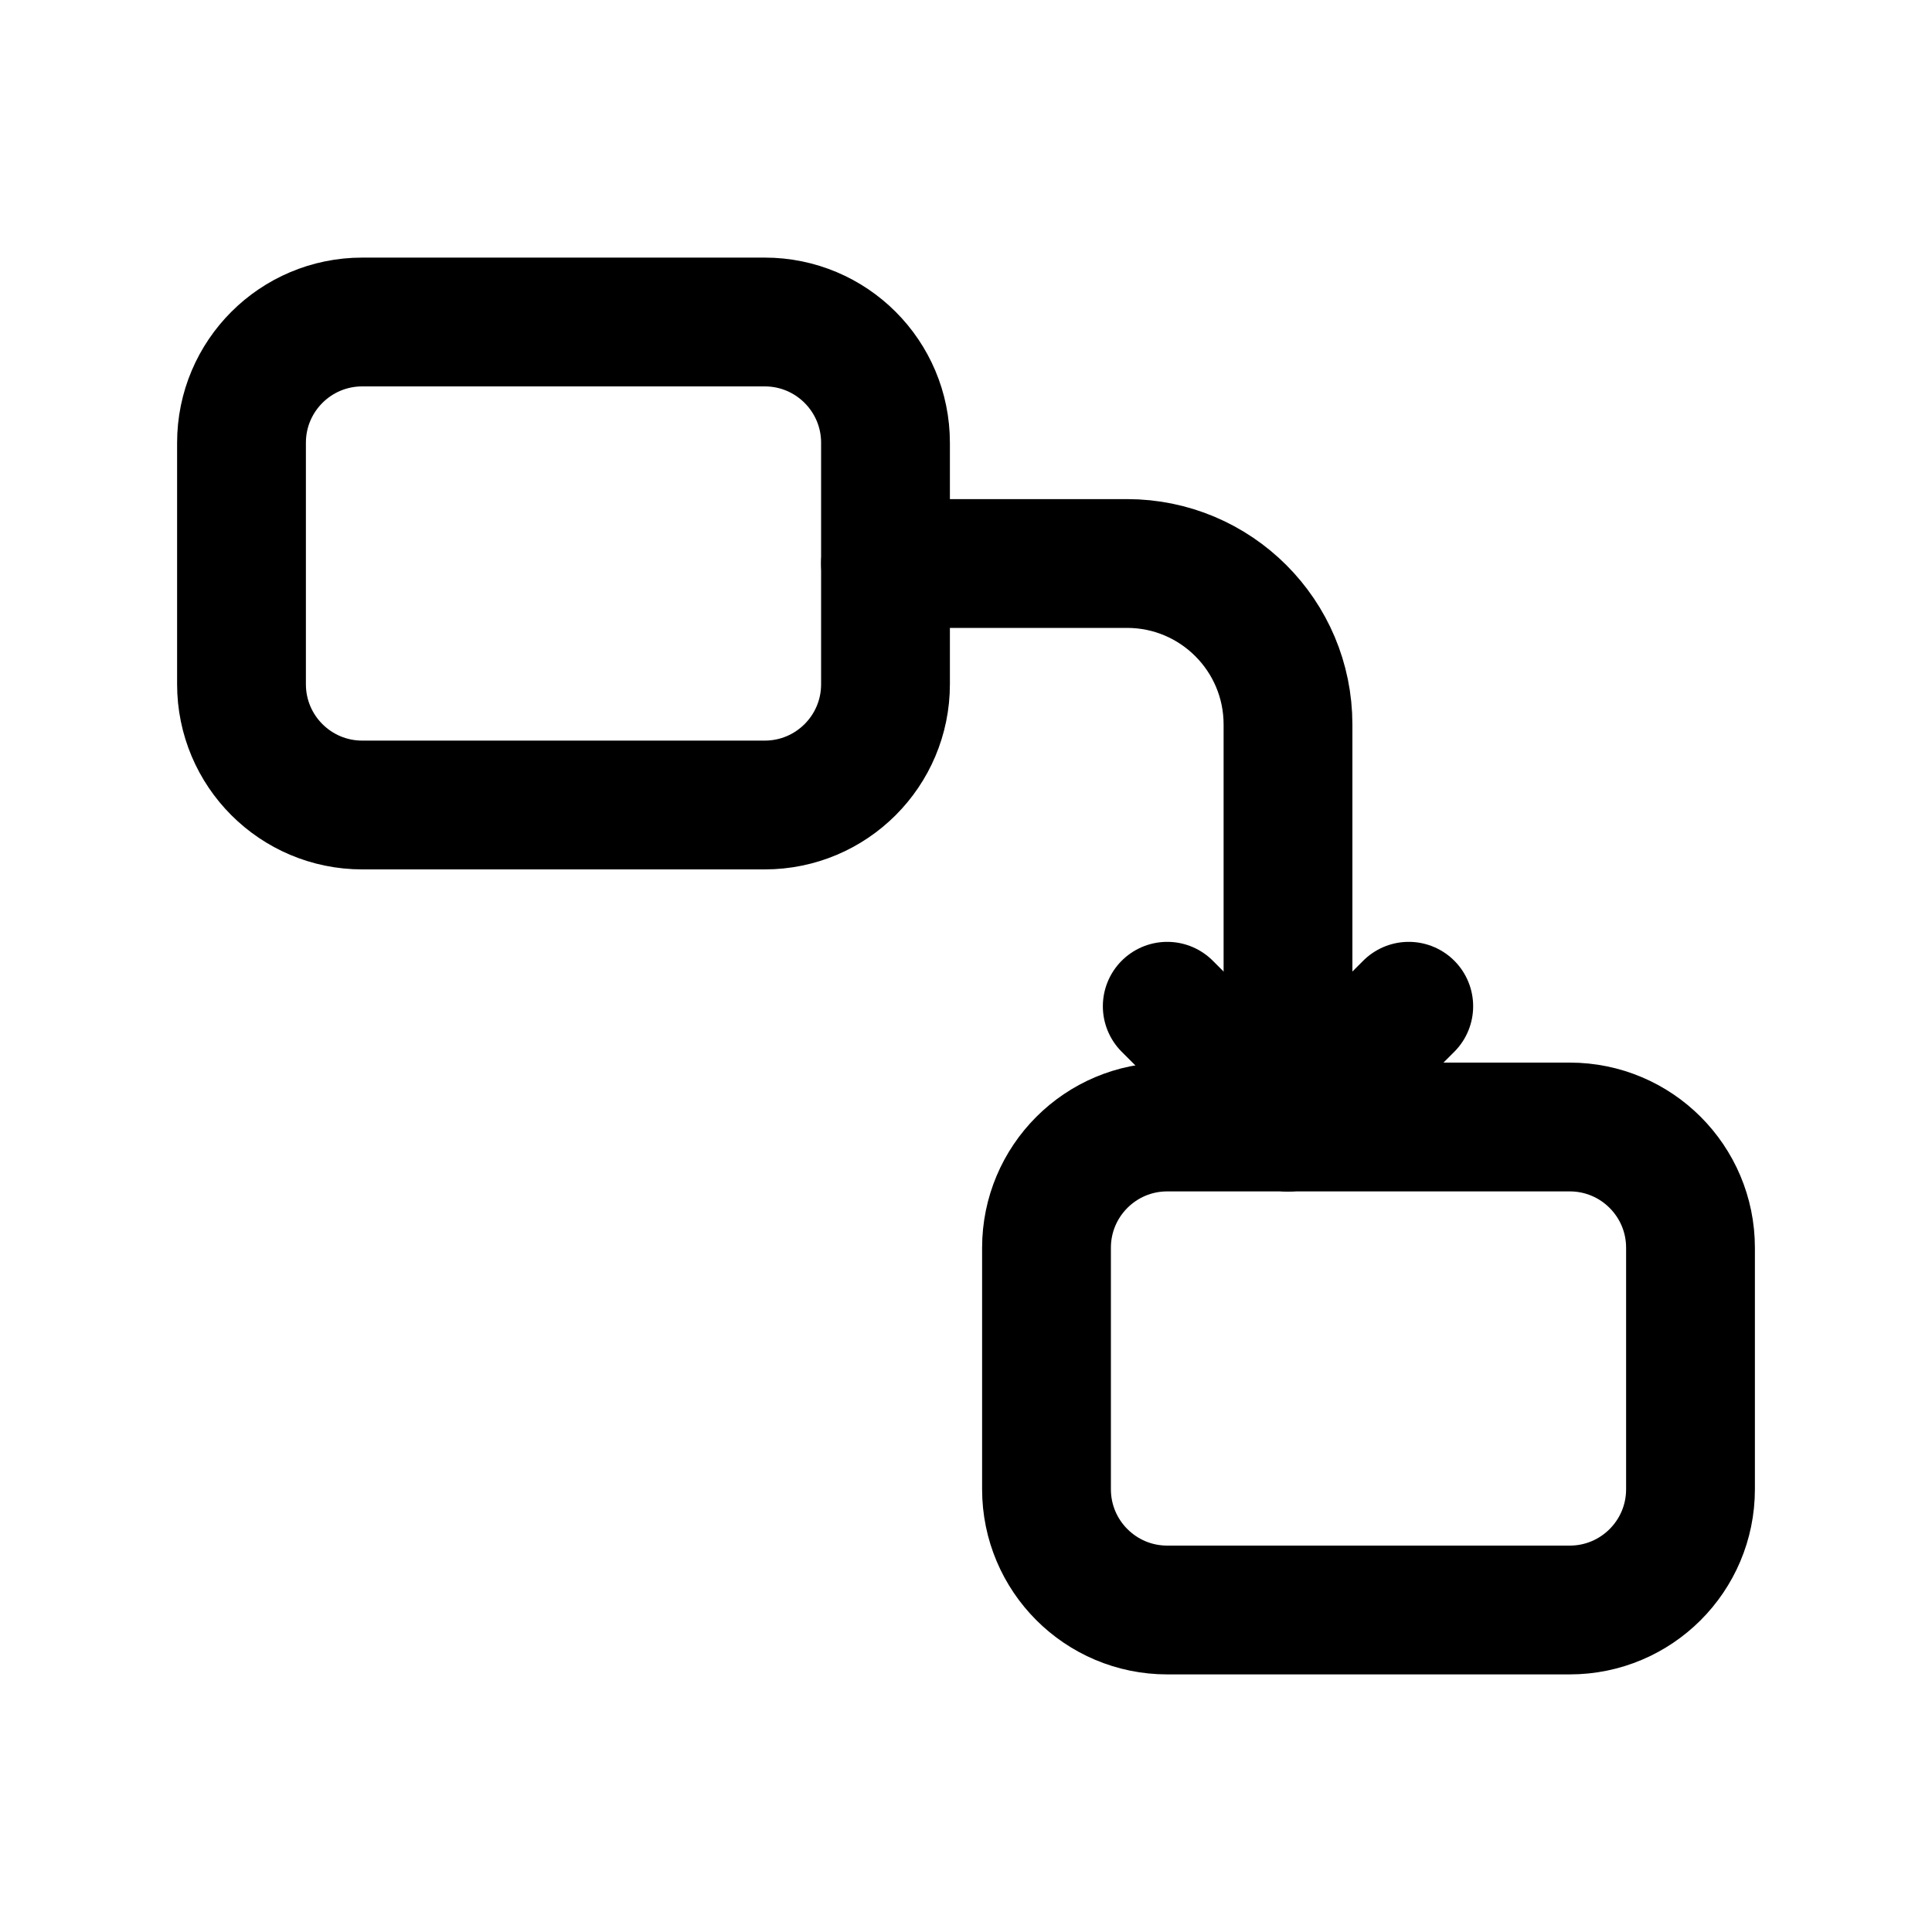
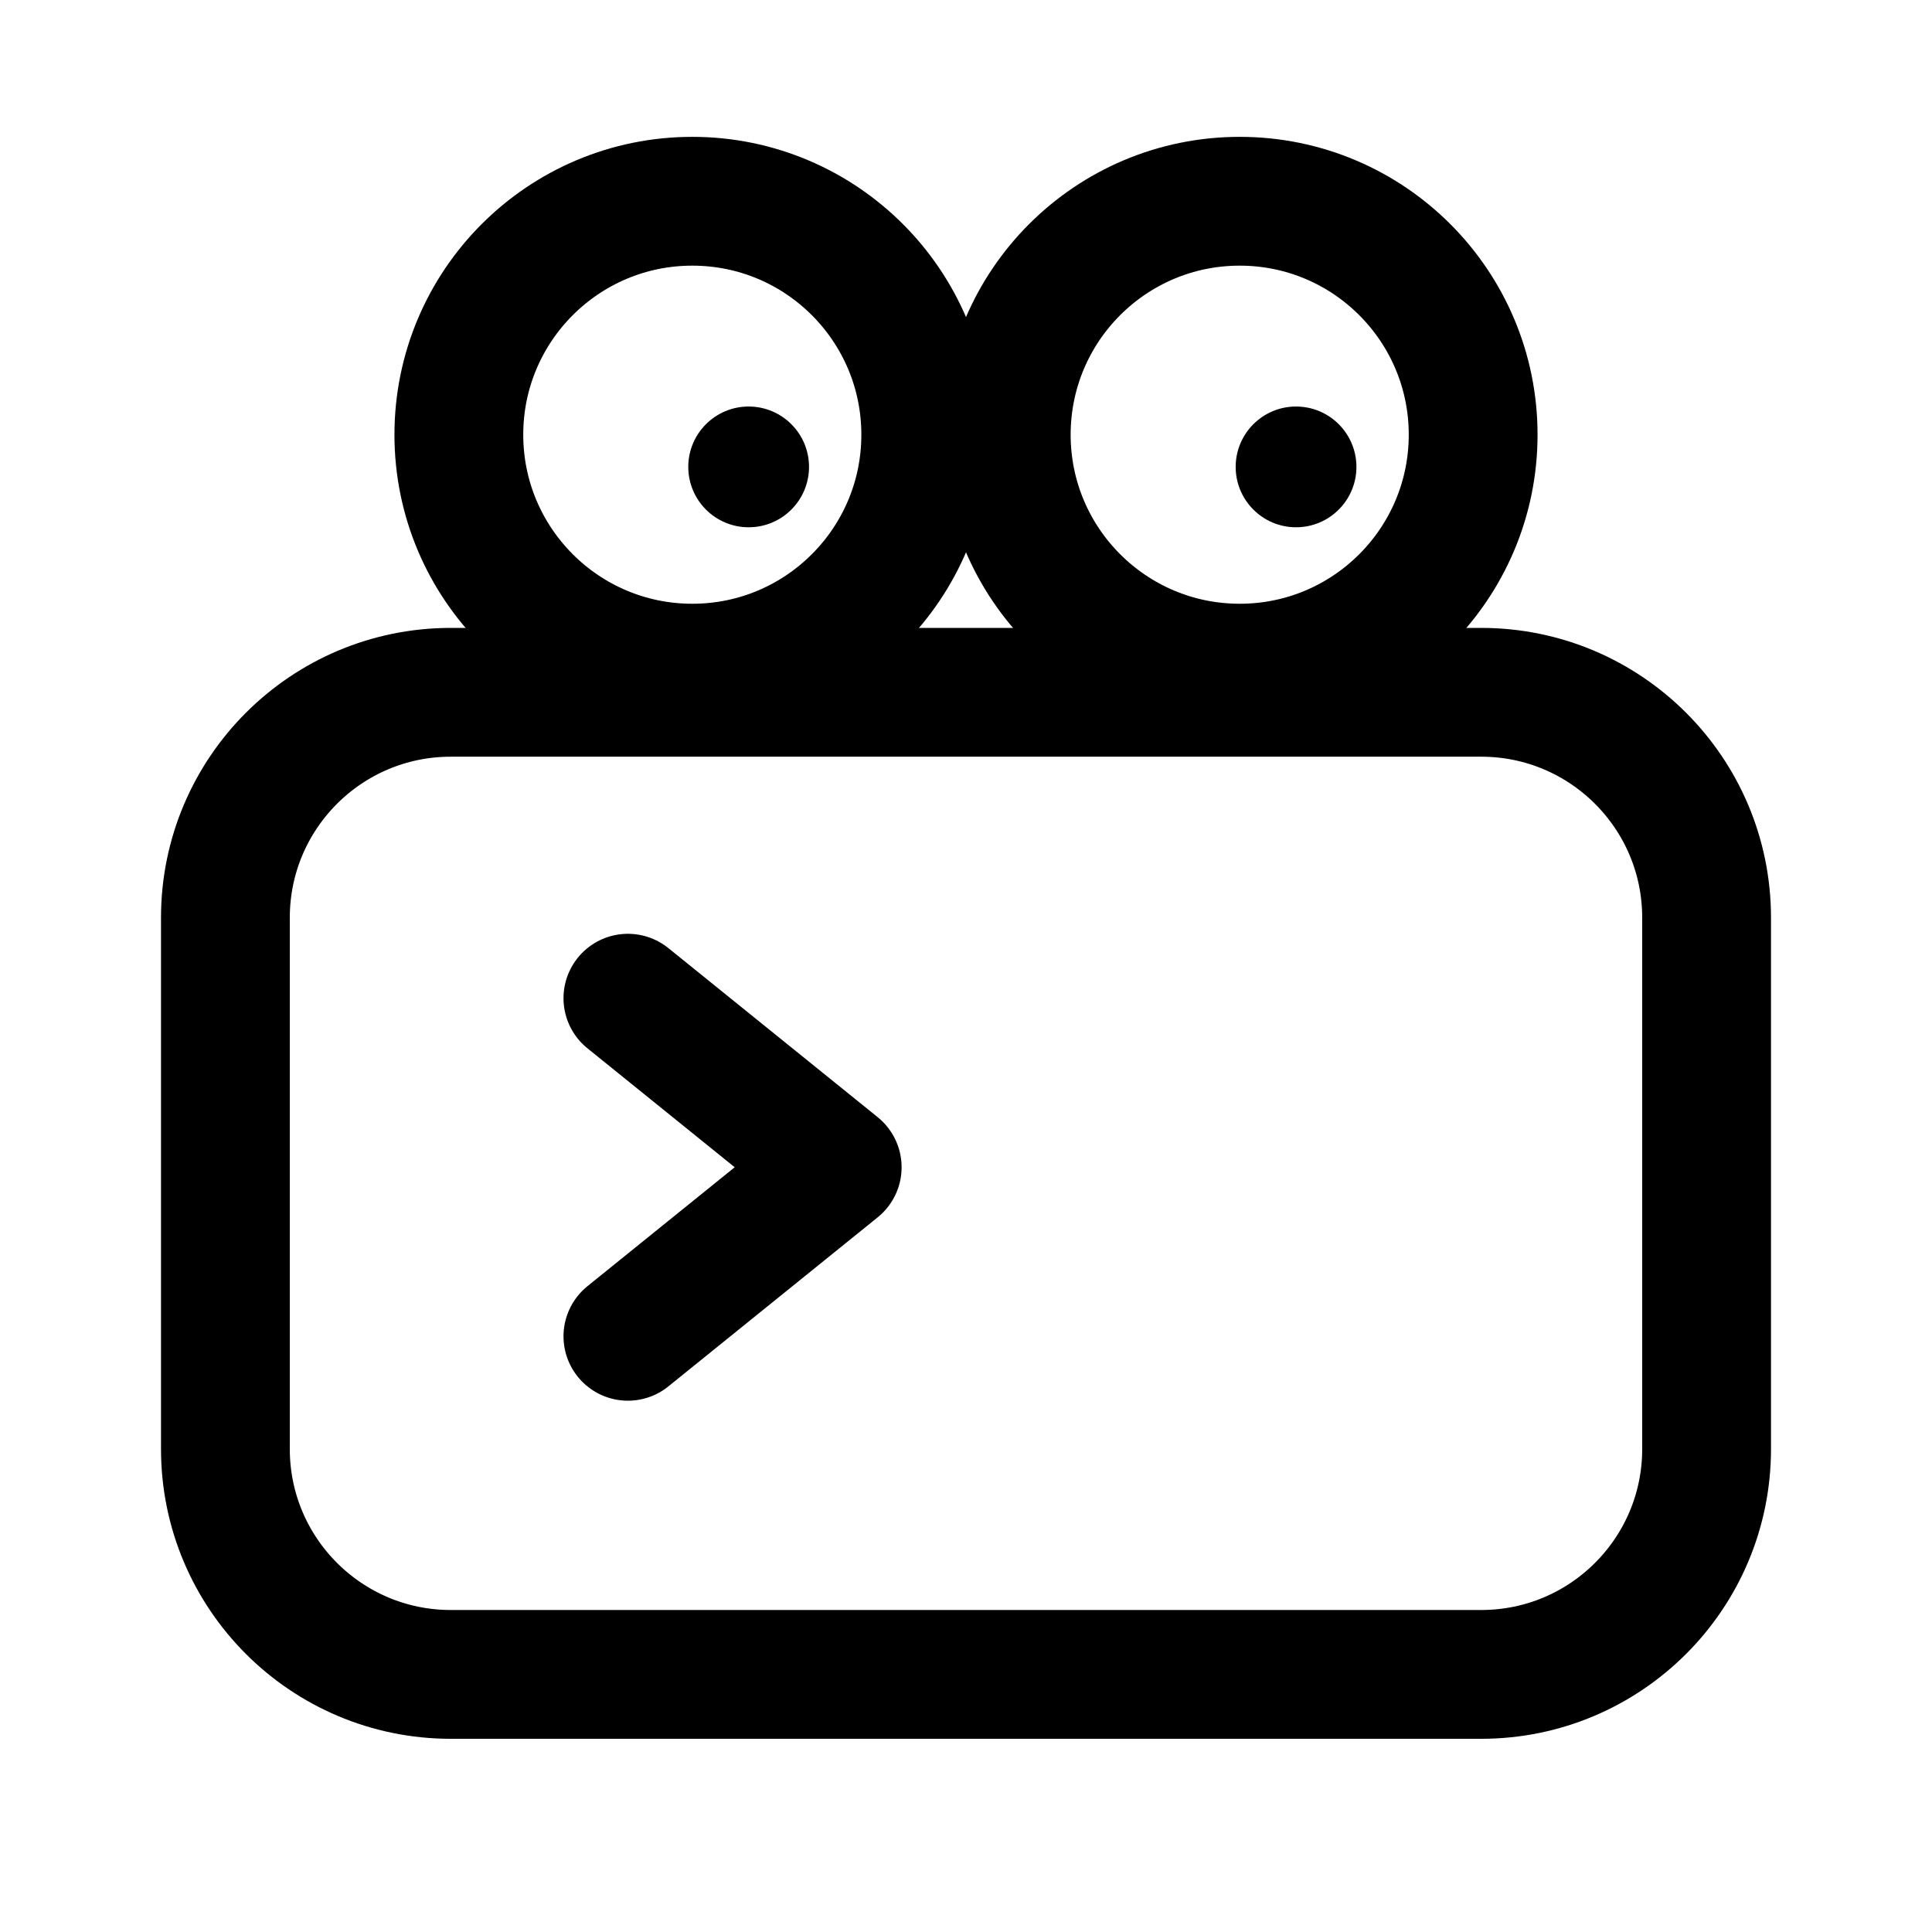
<svg xmlns="http://www.w3.org/2000/svg" viewBox="0 0 24 24" fill="none" stroke="currentColor" stroke-width="1.6" stroke-linecap="round" stroke-linejoin="round">
-   <rect x="3" y="4" width="8" height="6" rx="1.5" />
-   <rect x="13" y="14" width="8" height="6" rx="1.5" />
-   <path d="M11 7h3a2 2 0 0 1 2 2v5" />
-   <path d="M14.5 12.5 16 14l1.5-1.5" />
+   <circle cx="8.6" cy="5.4" r="2.9" />
+   <circle cx="15.4" cy="5.4" r="2.9" />
+   <circle cx="9.3" cy="5.8" r=".75" fill="currentColor" stroke="none" />
+   <circle cx="16.1" cy="5.8" r=".75" fill="currentColor" stroke="none" />
+   <rect x="2.8" y="8.6" width="18.4" height="12.2" rx="2.8" />
+   <path d="m7.8 12.4 2.6 2.1-2.6 2.1" />
</svg>
